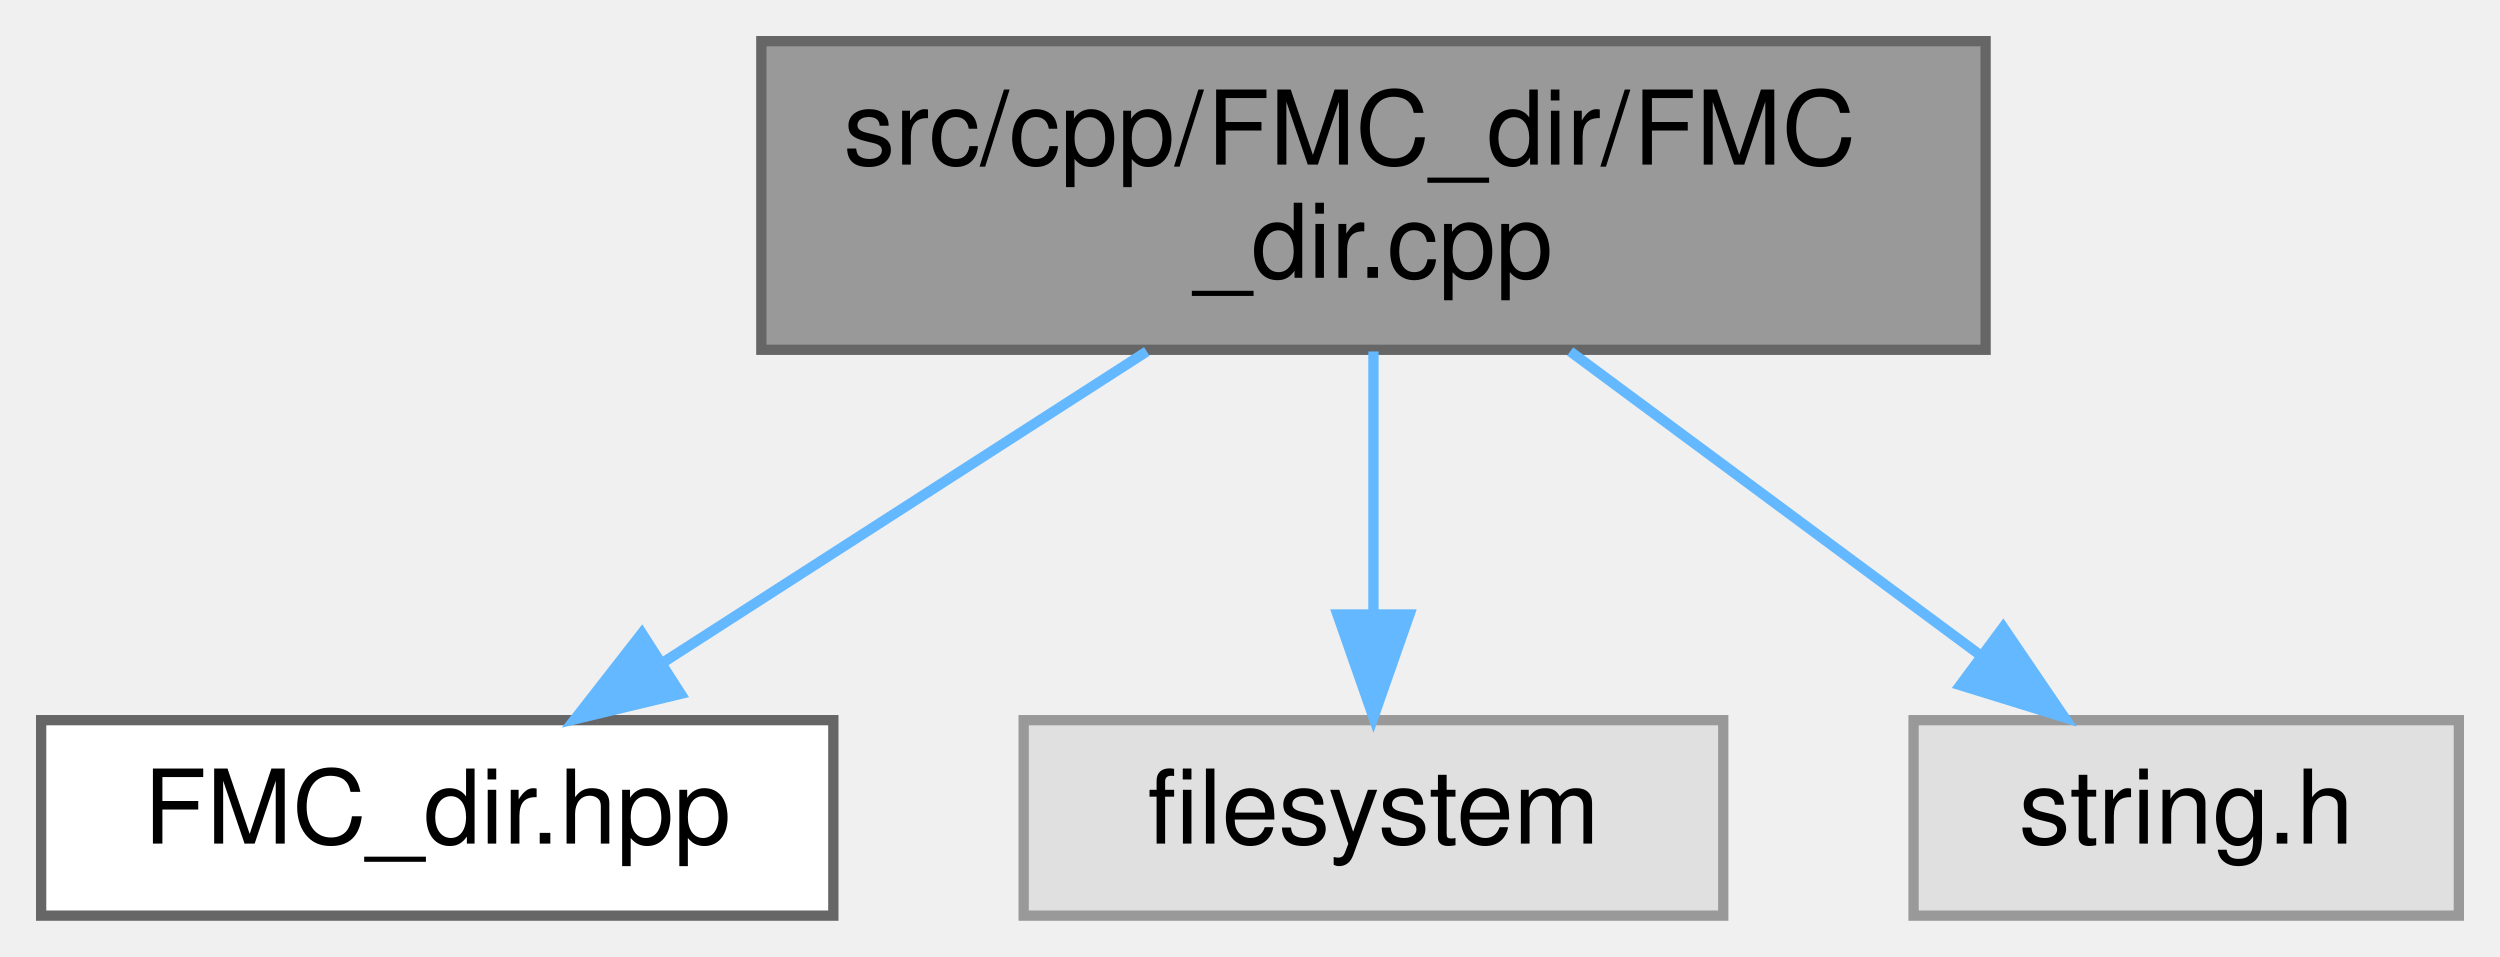
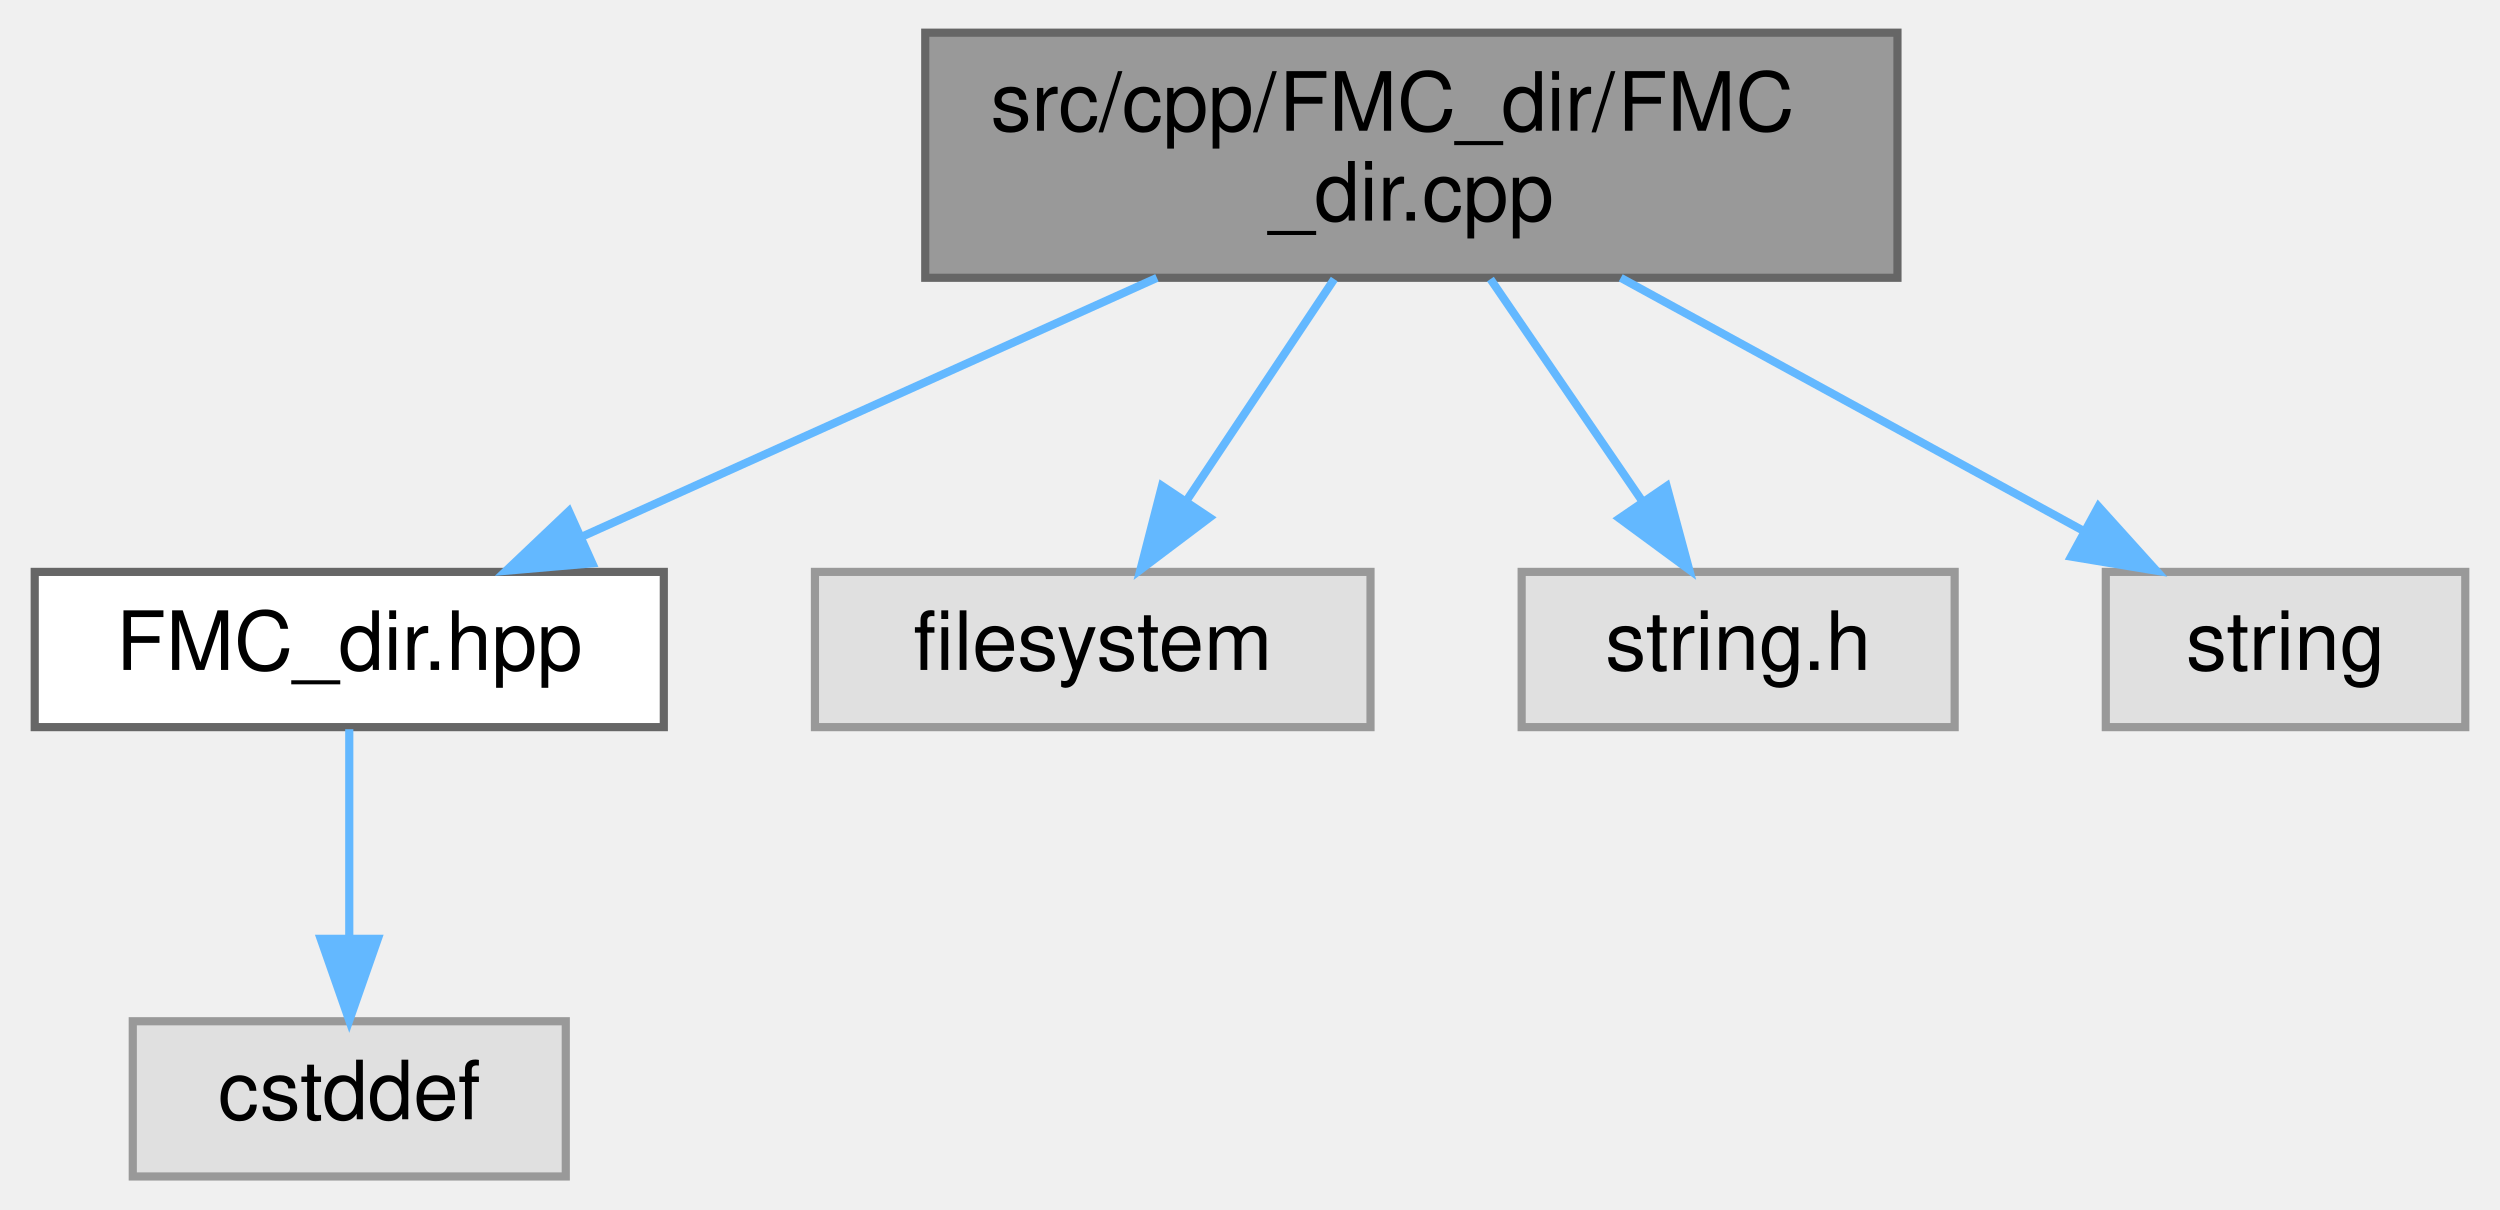
- <svg xmlns="http://www.w3.org/2000/svg" xmlns:xlink="http://www.w3.org/1999/xlink" width="243pt" height="93pt" viewBox="0.00 0.00 243.00 93.00">
-   <g id="graph0" class="graph" transform="scale(1 1) rotate(0) translate(4 89)">
+ <svg xmlns="http://www.w3.org/2000/svg" xmlns:xlink="http://www.w3.org/1999/xlink" width="306pt" height="148pt" viewBox="0.00 0.00 305.50 148.00">
+   <g id="graph0" class="graph" transform="scale(1 1) rotate(0) translate(4 144)">
    <g id="node1" class="node">
      <g id="a_node1">
        <a xlink:title=" ">
-           <polygon fill="#999999" stroke="#666666" points="189,-85 70,-85 70,-55 189,-55 189,-85" />
-           <text text-anchor="start" x="78" y="-73" font-family="Helvetica,sans-Serif" font-size="10.00">src/cpp/FMC_dir/FMC</text>
-           <text text-anchor="middle" x="129.5" y="-62" font-family="Helvetica,sans-Serif" font-size="10.00">_dir.cpp</text>
+           <polygon fill="#999999" stroke="#666666" points="228,-140 109,-140 109,-110 228,-110 228,-140" />
+           <text text-anchor="start" x="117" y="-128" font-family="Helvetica,sans-Serif" font-size="10.00">src/cpp/FMC_dir/FMC</text>
+           <text text-anchor="middle" x="168.5" y="-117" font-family="Helvetica,sans-Serif" font-size="10.00">_dir.cpp</text>
        </a>
      </g>
    </g>
    <g id="node2" class="node">
      <g id="a_node2">
        <a xlink:href="../../d8/d5e/FMC__dir_8hpp.html" target="_top" xlink:title=" ">
-           <polygon fill="white" stroke="#666666" points="77,-19 0,-19 0,0 77,0 77,-19" />
-           <text text-anchor="middle" x="38.5" y="-7" font-family="Helvetica,sans-Serif" font-size="10.00">FMC_dir.hpp</text>
+           <polygon fill="white" stroke="#666666" points="77,-74 0,-74 0,-55 77,-55 77,-74" />
+           <text text-anchor="middle" x="38.5" y="-62" font-family="Helvetica,sans-Serif" font-size="10.00">FMC_dir.hpp</text>
        </a>
      </g>
    </g>
    <g id="edge1" class="edge">
-       <path fill="none" stroke="#63b8ff" d="M107.47,-54.84C93.23,-45.68 74.77,-33.82 60.53,-24.66" />
-       <polygon fill="#63b8ff" stroke="#63b8ff" points="62.17,-21.56 51.87,-19.09 58.39,-27.45 62.17,-21.56" />
+       <path fill="none" stroke="#63b8ff" d="M137.36,-109.99C115.96,-100.36 87.77,-87.67 66.97,-78.31" />
+       <polygon fill="#63b8ff" stroke="#63b8ff" points="68.25,-75.05 57.7,-74.14 65.38,-81.43 68.25,-75.05" />
+     </g>
+     <g id="node4" class="node">
+       <g id="a_node4">
+         <a xlink:title=" ">
+           <polygon fill="#e0e0e0" stroke="#999999" points="163.5,-74 95.5,-74 95.5,-55 163.5,-55 163.5,-74" />
+           <text text-anchor="middle" x="129.5" y="-62" font-family="Helvetica,sans-Serif" font-size="10.00">filesystem</text>
+         </a>
+       </g>
+     </g>
+     <g id="edge3" class="edge">
+       <path fill="none" stroke="#63b8ff" d="M159.06,-109.84C153.63,-101.69 146.77,-91.4 141.02,-82.78" />
+       <polygon fill="#63b8ff" stroke="#63b8ff" points="143.8,-80.65 135.34,-74.27 137.98,-84.53 143.8,-80.65" />
+     </g>
+     <g id="node5" class="node">
+       <g id="a_node5">
+         <a xlink:title=" ">
+           <polygon fill="#e0e0e0" stroke="#999999" points="235,-74 182,-74 182,-55 235,-55 235,-74" />
+           <text text-anchor="middle" x="208.5" y="-62" font-family="Helvetica,sans-Serif" font-size="10.00">string.h</text>
+         </a>
+       </g>
+     </g>
+     <g id="edge4" class="edge">
+       <path fill="none" stroke="#63b8ff" d="M178.18,-109.84C183.75,-101.69 190.79,-91.4 196.68,-82.78" />
+       <polygon fill="#63b8ff" stroke="#63b8ff" points="199.75,-84.5 202.51,-74.27 193.97,-80.55 199.75,-84.5" />
+     </g>
+     <g id="node6" class="node">
+       <g id="a_node6">
+         <a xlink:title=" ">
+           <polygon fill="#e0e0e0" stroke="#999999" points="297.5,-74 253.5,-74 253.5,-55 297.5,-55 297.5,-74" />
+           <text text-anchor="middle" x="275.5" y="-62" font-family="Helvetica,sans-Serif" font-size="10.00">string</text>
+         </a>
+       </g>
+     </g>
+     <g id="edge5" class="edge">
+       <path fill="none" stroke="#63b8ff" d="M194.13,-109.99C211.34,-100.58 233.9,-88.24 250.9,-78.95" />
+       <polygon fill="#63b8ff" stroke="#63b8ff" points="252.6,-82.01 259.7,-74.14 249.25,-75.87 252.6,-82.01" />
    </g>
    <g id="node3" class="node">
      <g id="a_node3">
        <a xlink:title=" ">
-           <polygon fill="#e0e0e0" stroke="#999999" points="163.5,-19 95.5,-19 95.5,0 163.5,0 163.5,-19" />
-           <text text-anchor="middle" x="129.5" y="-7" font-family="Helvetica,sans-Serif" font-size="10.00">filesystem</text>
+           <polygon fill="#e0e0e0" stroke="#999999" points="65,-19 12,-19 12,0 65,0 65,-19" />
+           <text text-anchor="middle" x="38.5" y="-7" font-family="Helvetica,sans-Serif" font-size="10.00">cstddef</text>
        </a>
      </g>
    </g>
    <g id="edge2" class="edge">
-       <path fill="none" stroke="#63b8ff" d="M129.5,-54.84C129.5,-47.21 129.5,-37.7 129.5,-29.45" />
-       <polygon fill="#63b8ff" stroke="#63b8ff" points="133,-29.27 129.5,-19.27 126,-29.27 133,-29.27" />
-     </g>
-     <g id="node4" class="node">
-       <g id="a_node4">
-         <a xlink:title=" ">
-           <polygon fill="#e0e0e0" stroke="#999999" points="235,-19 182,-19 182,0 235,0 235,-19" />
-           <text text-anchor="middle" x="208.5" y="-7" font-family="Helvetica,sans-Serif" font-size="10.00">string.h</text>
-         </a>
-       </g>
-     </g>
-     <g id="edge3" class="edge">
-       <path fill="none" stroke="#63b8ff" d="M148.62,-54.84C160.68,-45.91 176.21,-34.41 188.44,-25.35" />
-       <polygon fill="#63b8ff" stroke="#63b8ff" points="190.71,-28.03 196.66,-19.27 186.54,-22.4 190.71,-28.03" />
+       <path fill="none" stroke="#63b8ff" d="M38.5,-54.75C38.5,-47.8 38.5,-37.85 38.5,-29.13" />
+       <polygon fill="#63b8ff" stroke="#63b8ff" points="42,-29.09 38.5,-19.09 35,-29.09 42,-29.09" />
    </g>
  </g>
</svg>
